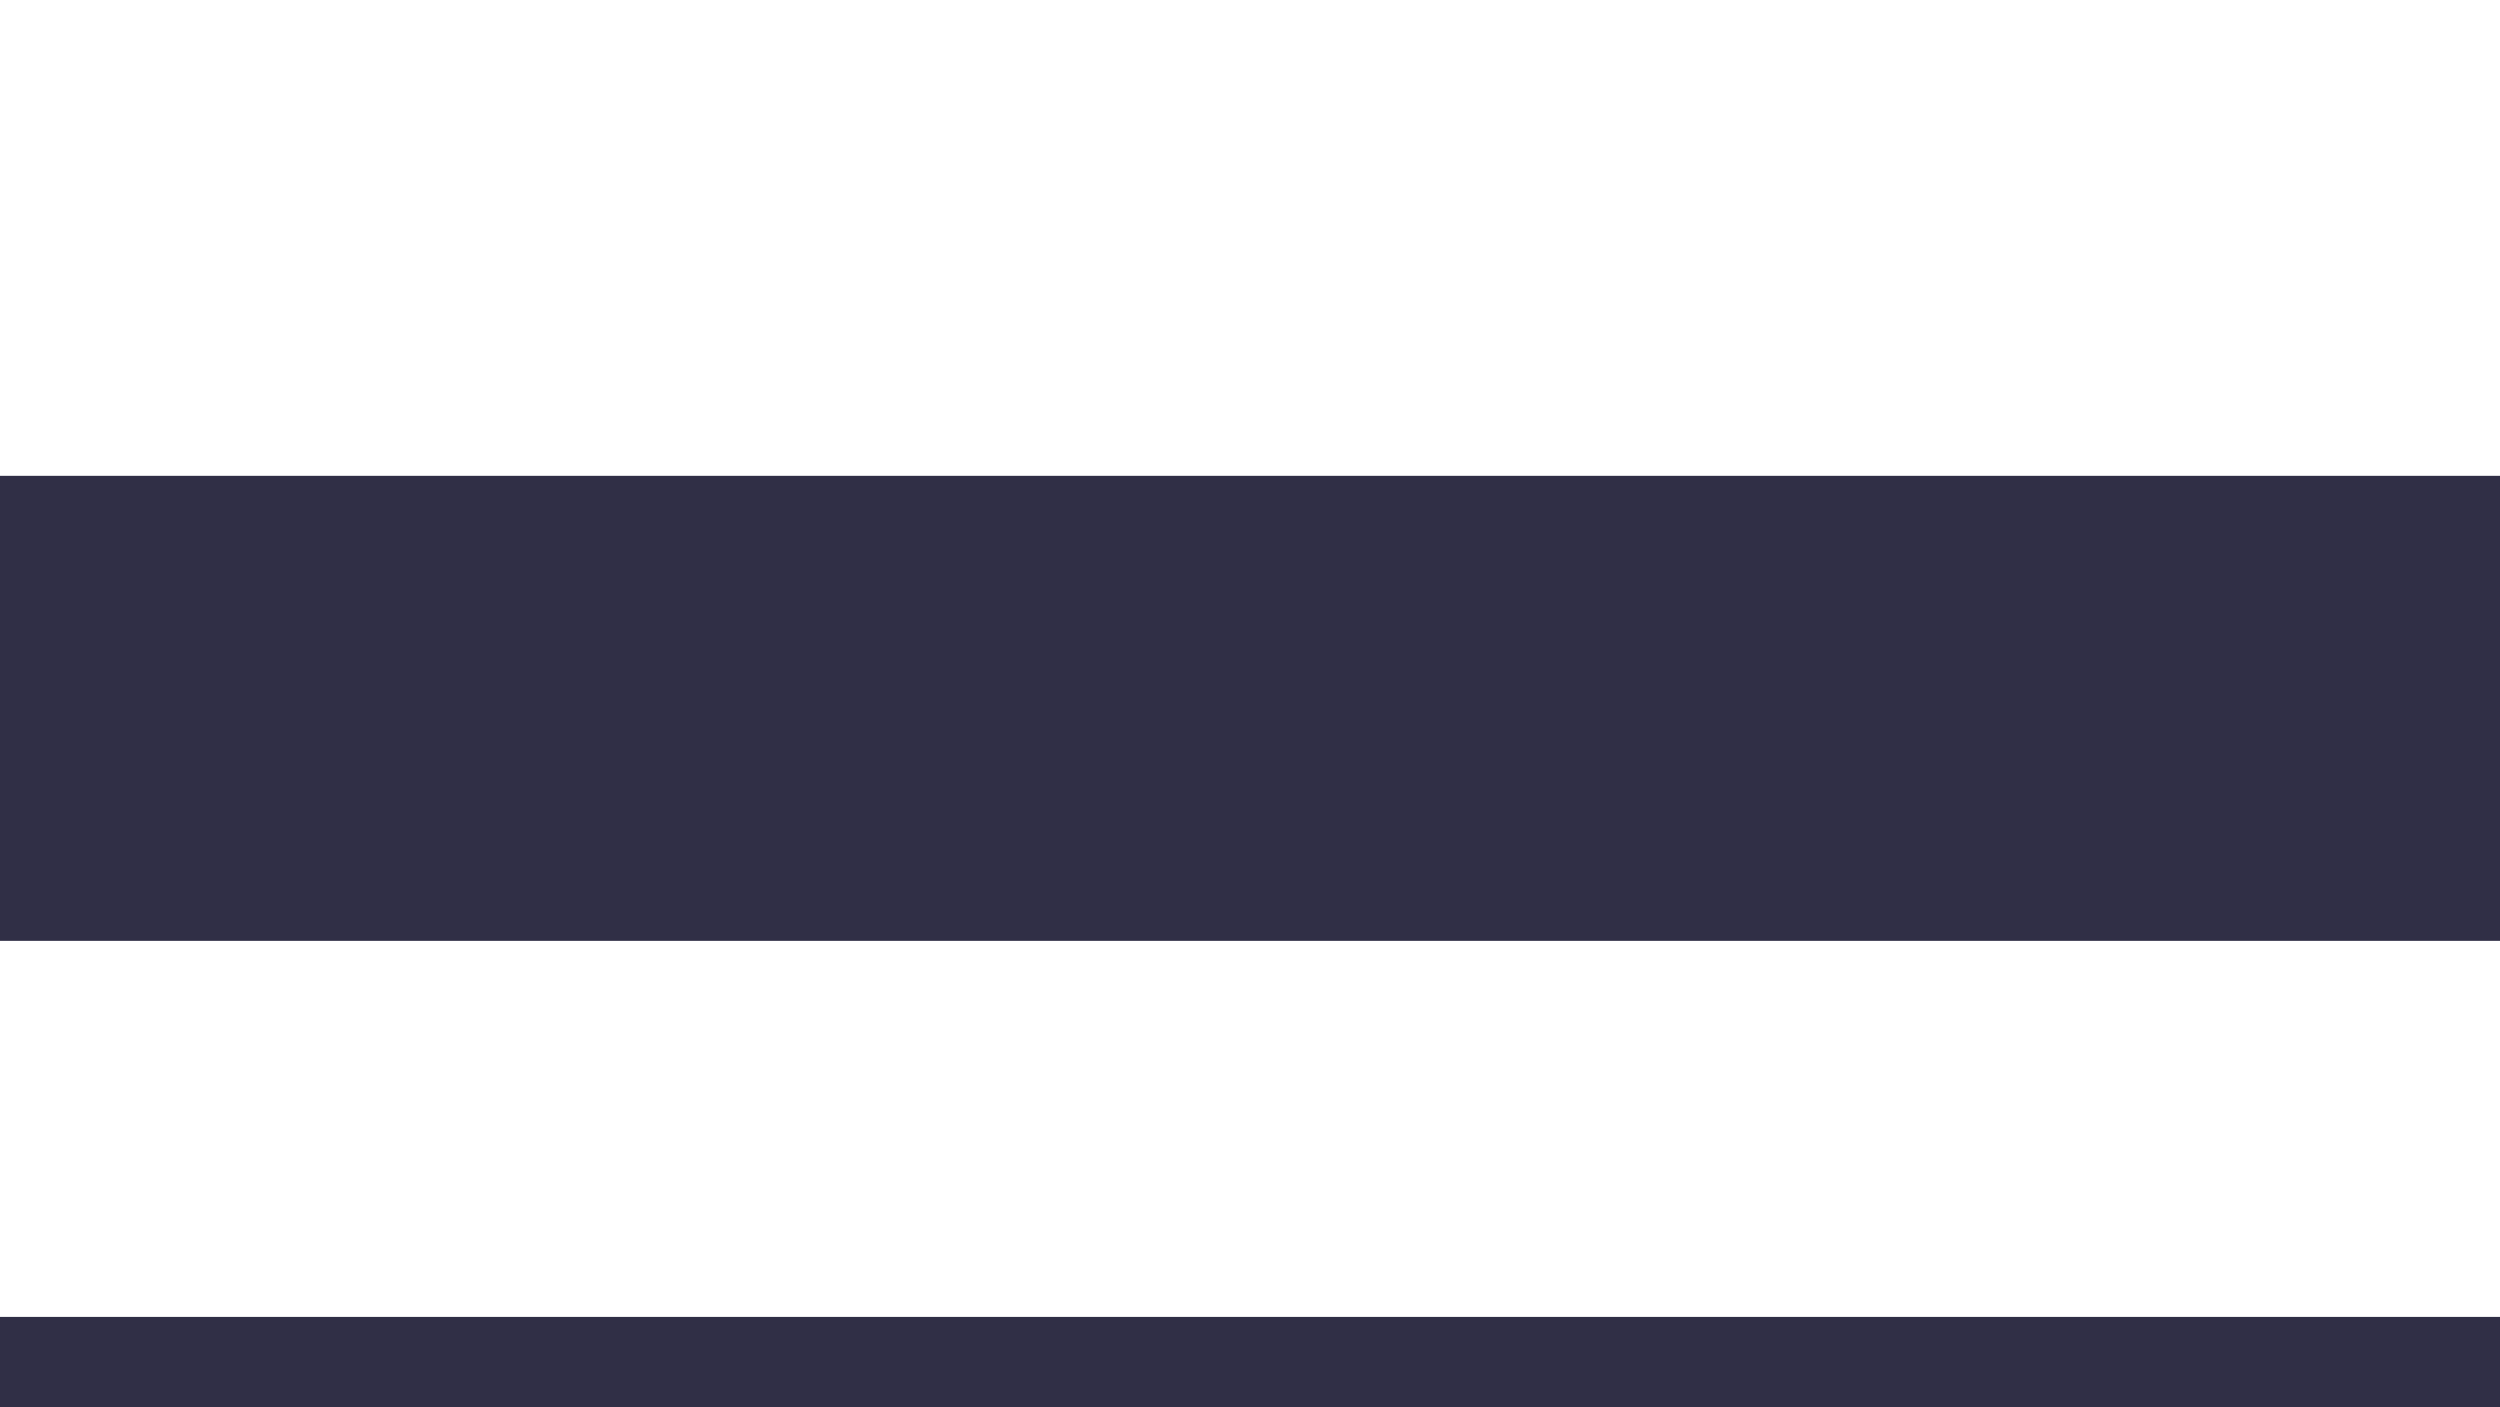
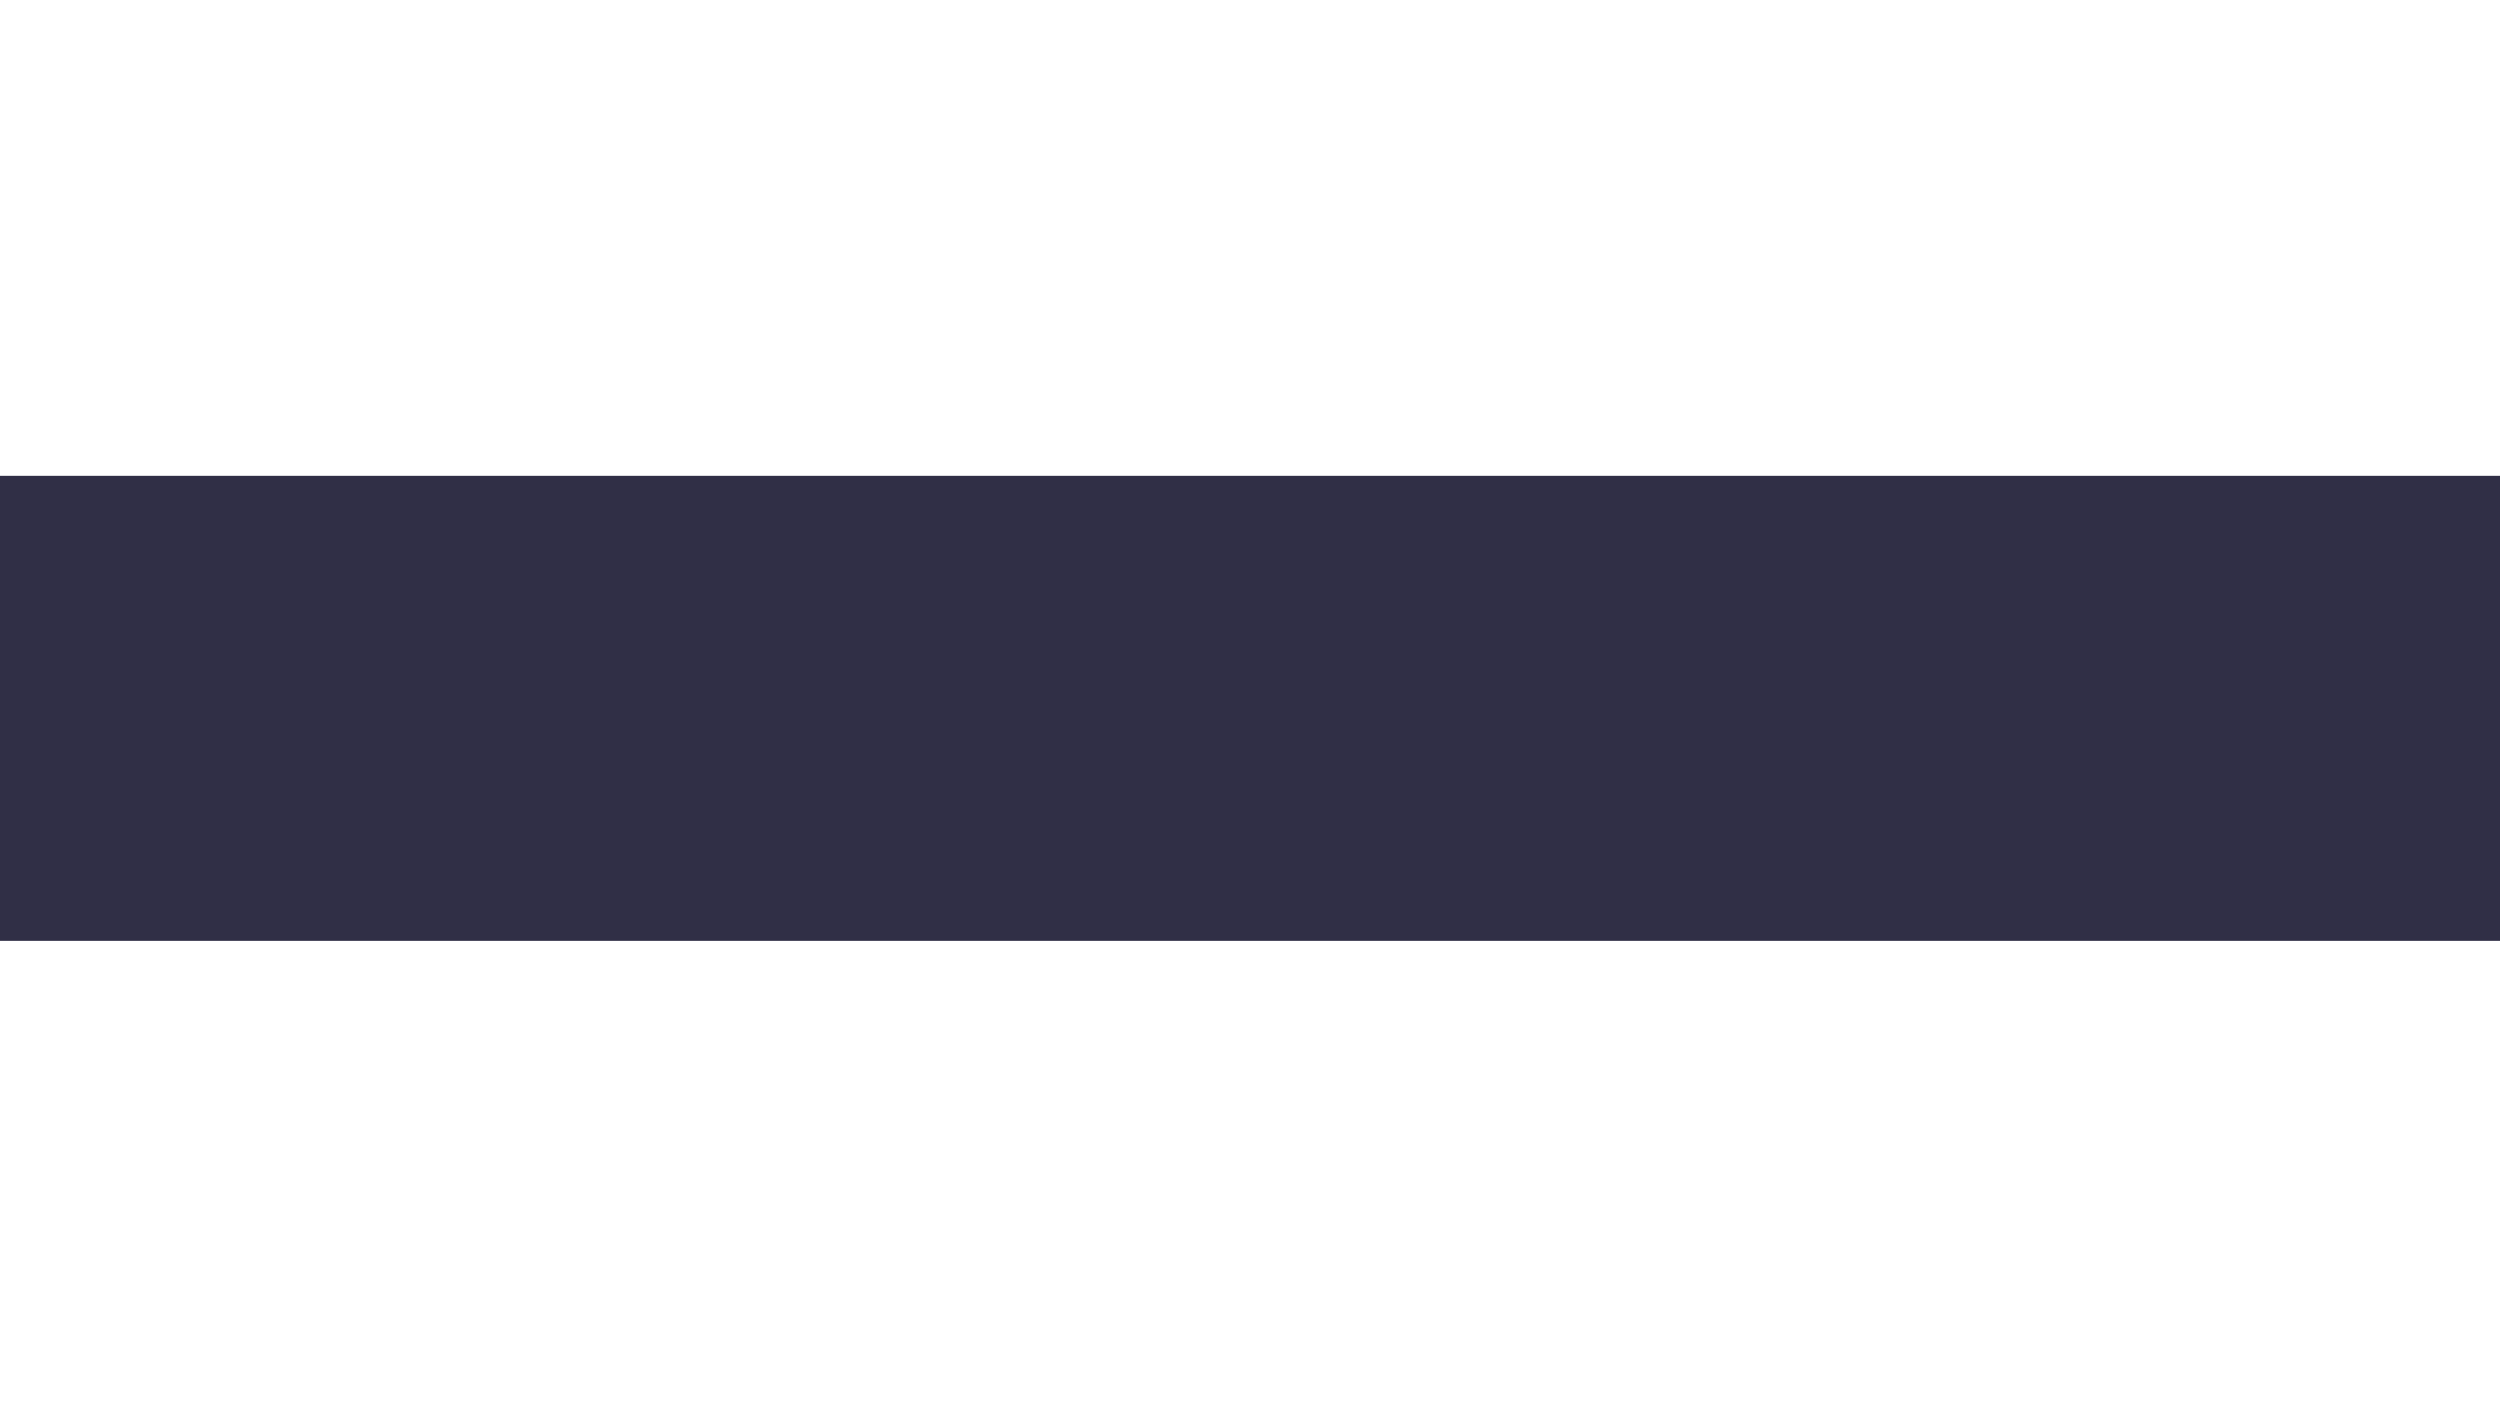
<svg xmlns="http://www.w3.org/2000/svg" xmlns:ns1="http://xml.openoffice.org/svg/export" width="1280" height="720" viewBox="0 0 338.667 190.5" version="1.1" id="svg8">
  <defs id="defs2">
    <clipPath clipPathUnits="userSpaceOnUse" id="presentation_clip_path">
      <rect id="rect10" height="7200" width="12800" y="0" x="0" />
    </clipPath>
    <clipPath clipPathUnits="userSpaceOnUse" id="presentation_clip_path_shrink">
      <rect id="rect13" height="7186" width="12775" y="7" x="12" />
    </clipPath>
    <g id="g18" ns1:id-list="id3" ns1:slide="id1" />
    <g transform="matrix(4.8828125e-4,0,0,-4.8828125e-4,0,0)" id="bullet-char-template-57356">
      <path id="path22" d="M 580,1141 1163,571 580,0 -4,571 Z" />
    </g>
    <g transform="matrix(4.8828125e-4,0,0,-4.8828125e-4,0,0)" id="bullet-char-template-57354">
      <path id="path25" d="M 8,1128 H 1137 V 0 H 8 Z" />
    </g>
    <g transform="matrix(4.8828125e-4,0,0,-4.8828125e-4,0,0)" id="bullet-char-template-10146">
      <path id="path28" d="M 174,0 602,739 174,1481 1456,739 Z M 1358,739 309,1346 659,739 Z" />
    </g>
    <g transform="matrix(4.8828125e-4,0,0,-4.8828125e-4,0,0)" id="bullet-char-template-10132">
      <path id="path31" d="M 2015,739 1276,0 H 717 l 543,543 H 174 v 393 h 1086 l -543,545 h 557 z" />
    </g>
    <g transform="matrix(4.8828125e-4,0,0,-4.8828125e-4,0,0)" id="bullet-char-template-10007">
      <path id="path34" d="m 0,-2 c -7,16 -16,29 -25,39 l 381,530 c -94,256 -141,385 -141,387 0,25 13,38 40,38 9,0 21,-2 34,-5 21,4 42,12 65,25 l 27,-13 111,-251 280,301 64,-25 24,25 c 21,-10 41,-24 62,-43 C 886,937 835,863 770,784 769,783 710,716 594,584 L 774,223 c 0,-27 -21,-55 -63,-84 l 16,-20 C 717,90 699,76 672,76 641,76 570,178 457,381 L 164,-76 c -22,-34 -53,-51 -92,-51 -42,0 -63,17 -64,51 -7,9 -10,24 -10,44 0,9 1,19 2,30 z" />
    </g>
    <g transform="matrix(4.8828125e-4,0,0,-4.8828125e-4,0,0)" id="bullet-char-template-10004">
      <path id="path37" d="M 285,-33 C 182,-33 111,30 74,156 52,228 41,333 41,471 c 0,78 14,145 41,201 34,71 87,106 158,106 53,0 88,-31 106,-94 l 23,-176 c 8,-64 28,-97 59,-98 l 735,706 c 11,11 33,17 66,17 42,0 63,-15 63,-46 V 965 c 0,-36 -10,-64 -30,-84 L 442,47 C 390,-6 338,-33 285,-33 Z" />
    </g>
    <g transform="matrix(4.8828125e-4,0,0,-4.8828125e-4,0,0)" id="bullet-char-template-9679">
      <path id="path40" d="M 813,0 C 632,0 489,54 383,161 276,268 223,411 223,592 c 0,181 53,324 160,431 106,107 249,161 430,161 179,0 323,-54 432,-161 108,-107 162,-251 162,-431 0,-180 -54,-324 -162,-431 C 1136,54 992,0 813,0 Z" />
    </g>
    <g transform="matrix(4.8828125e-4,0,0,-4.8828125e-4,0,0)" id="bullet-char-template-8226">
      <path id="path43" d="m 346,457 c -73,0 -137,26 -191,78 -54,51 -81,114 -81,188 0,73 27,136 81,188 54,52 118,78 191,78 73,0 134,-26 185,-79 51,-51 77,-114 77,-187 0,-75 -25,-137 -76,-188 -50,-52 -112,-78 -186,-78 z" />
    </g>
    <g transform="matrix(4.8828125e-4,0,0,-4.8828125e-4,0,0)" id="bullet-char-template-8211">
      <path id="path46" d="M -4,459 H 1135 V 606 H -4 Z" />
    </g>
    <g transform="matrix(4.8828125e-4,0,0,-4.8828125e-4,0,0)" id="bullet-char-template-61548">
      <path id="path49" d="m 173,740 c 0,163 58,303 173,419 116,115 255,173 419,173 163,0 302,-58 418,-173 116,-116 174,-256 174,-419 0,-163 -58,-303 -174,-418 C 1067,206 928,148 765,148 601,148 462,206 346,322 231,437 173,577 173,740 Z" />
    </g>
  </defs>
  <g id="layer1" transform="translate(0,-106.5)">
    <rect style="fill:#100f29;fill-opacity:0.863;fill-rule:nonzero;stroke:#00ff00;stroke-width:0;stroke-linejoin:bevel;stroke-miterlimit:4;stroke-dasharray:none;stroke-opacity:0.165" id="rect139" width="343.368" height="62.995" x="-2.177" y="170.959" />
-     <rect style="fill:#100f29;fill-opacity:0.863;fill-rule:nonzero;stroke:#00ff00;stroke-width:0;stroke-linejoin:bevel;stroke-miterlimit:4;stroke-dasharray:none;stroke-opacity:0.165" id="rect139-3" width="343.368" height="13.301" x="-1.936" y="284.897" />
  </g>
</svg>
